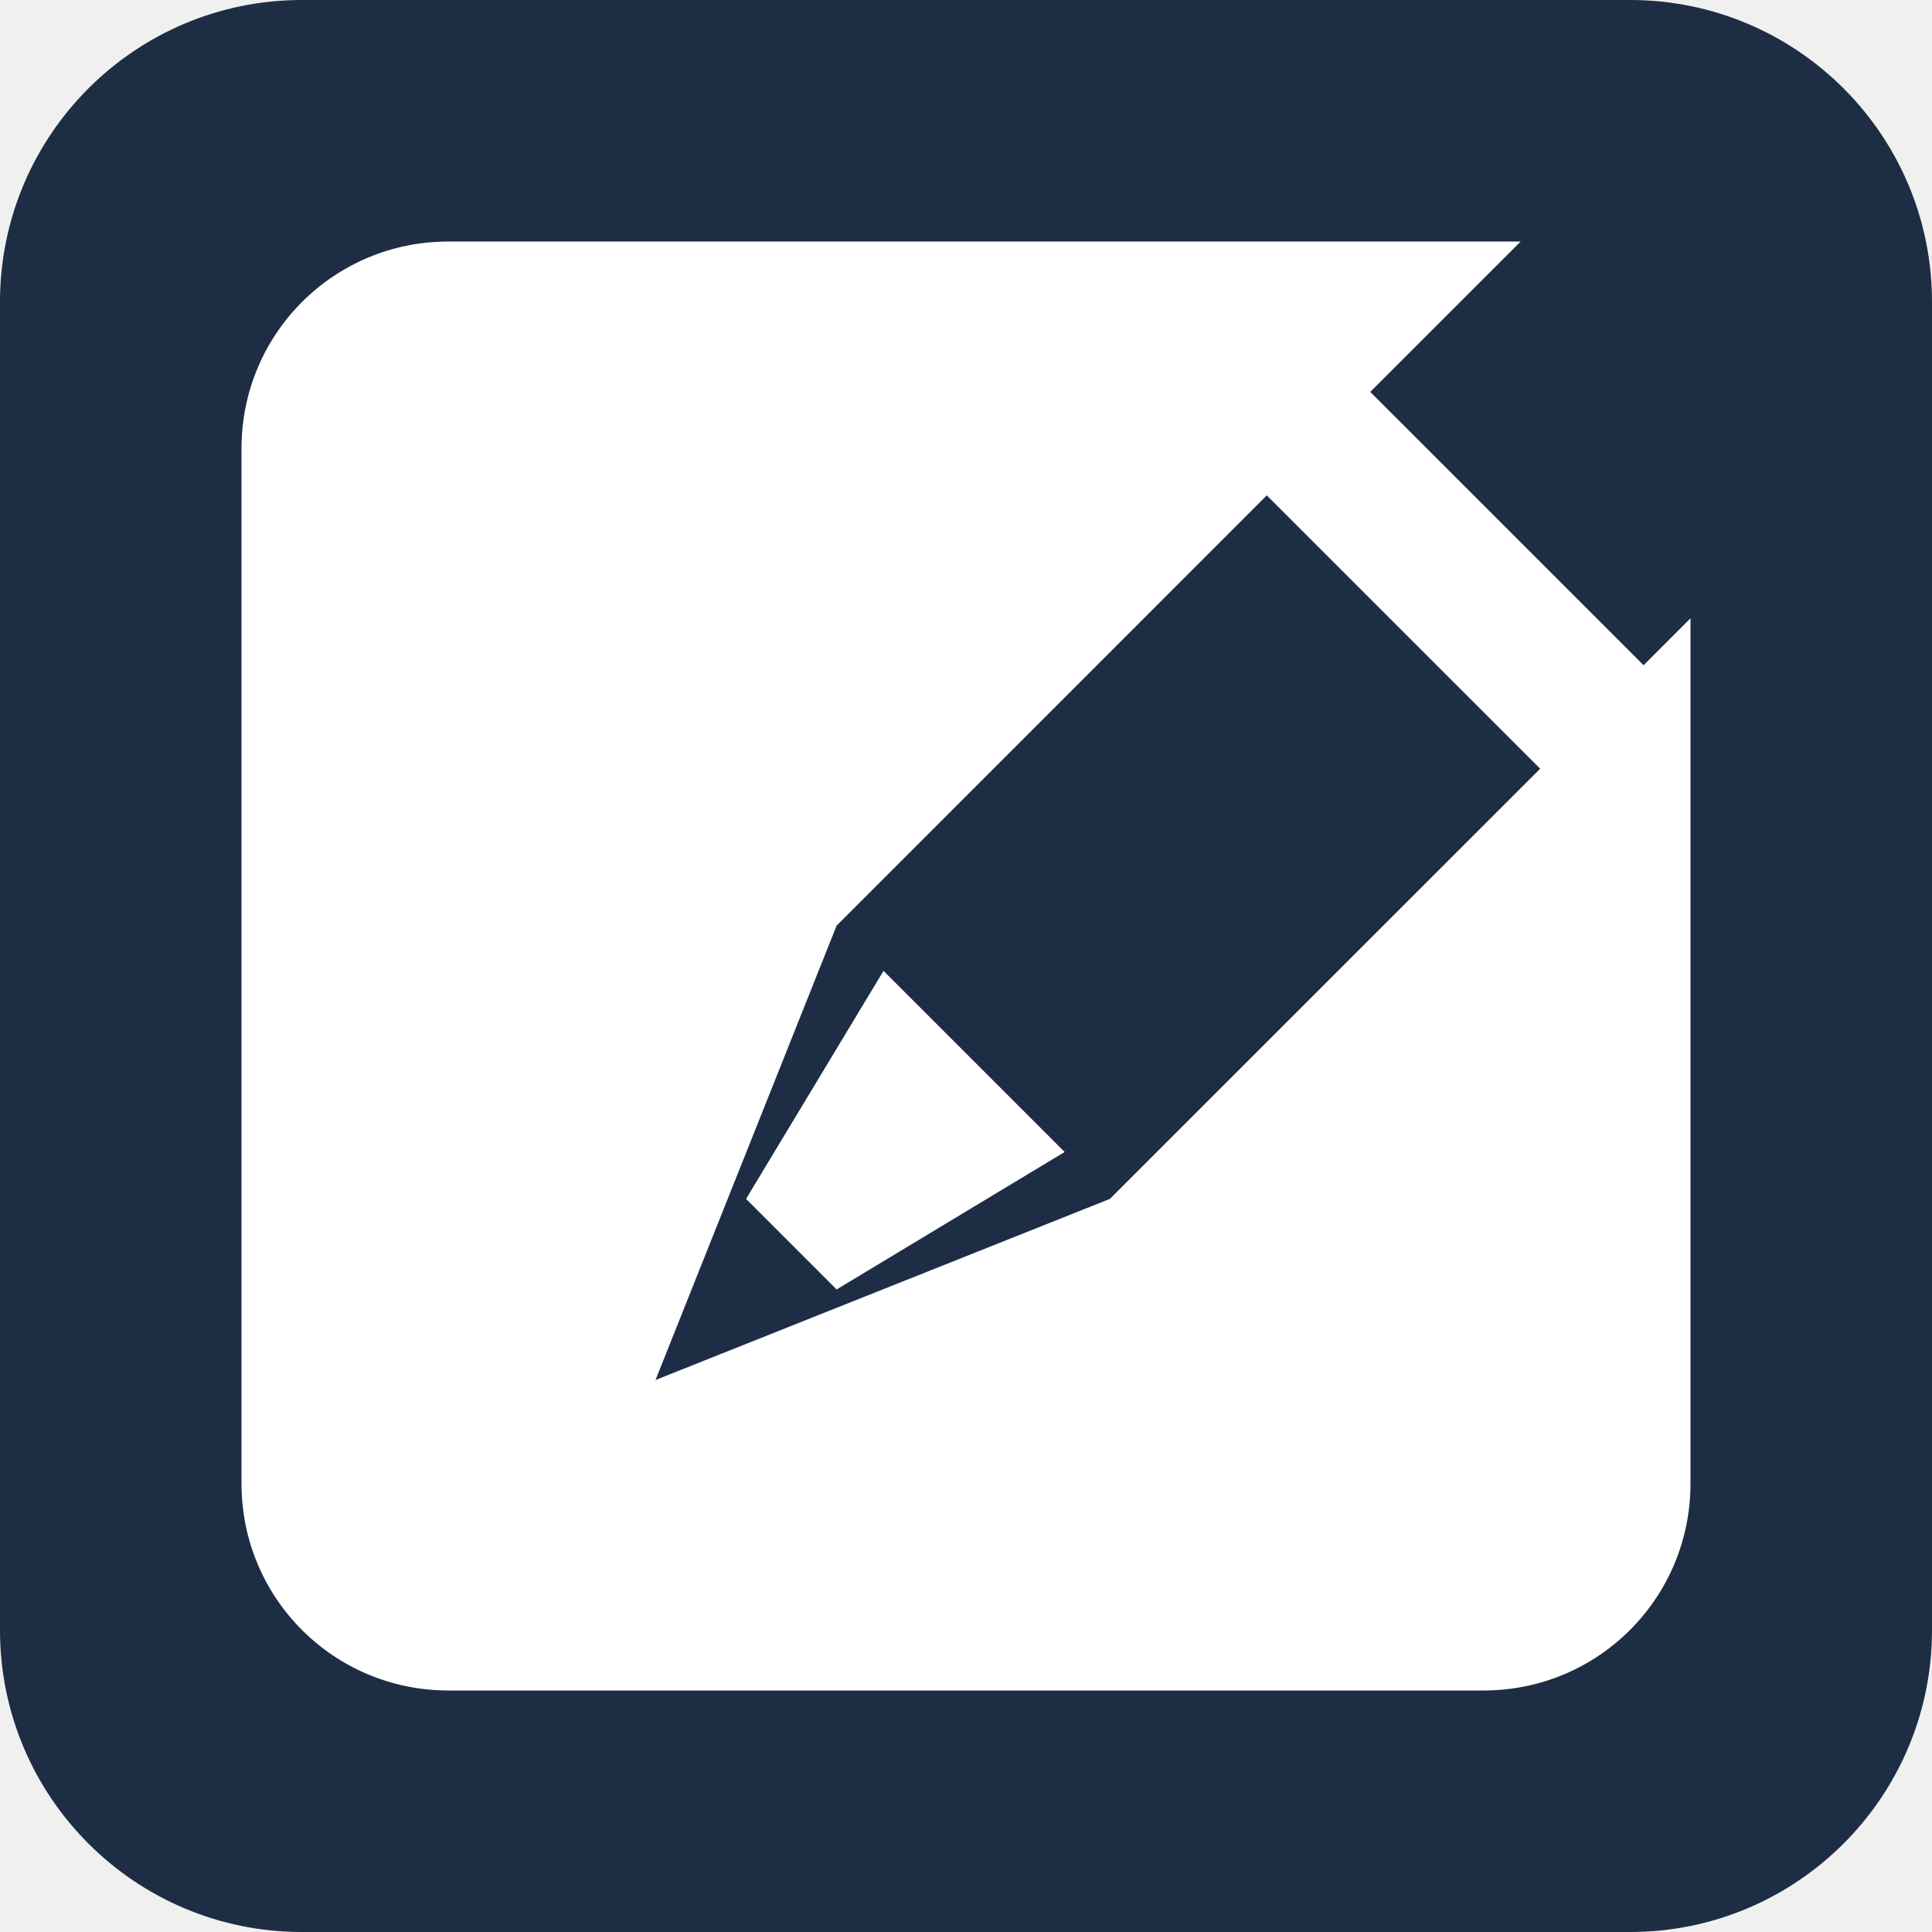
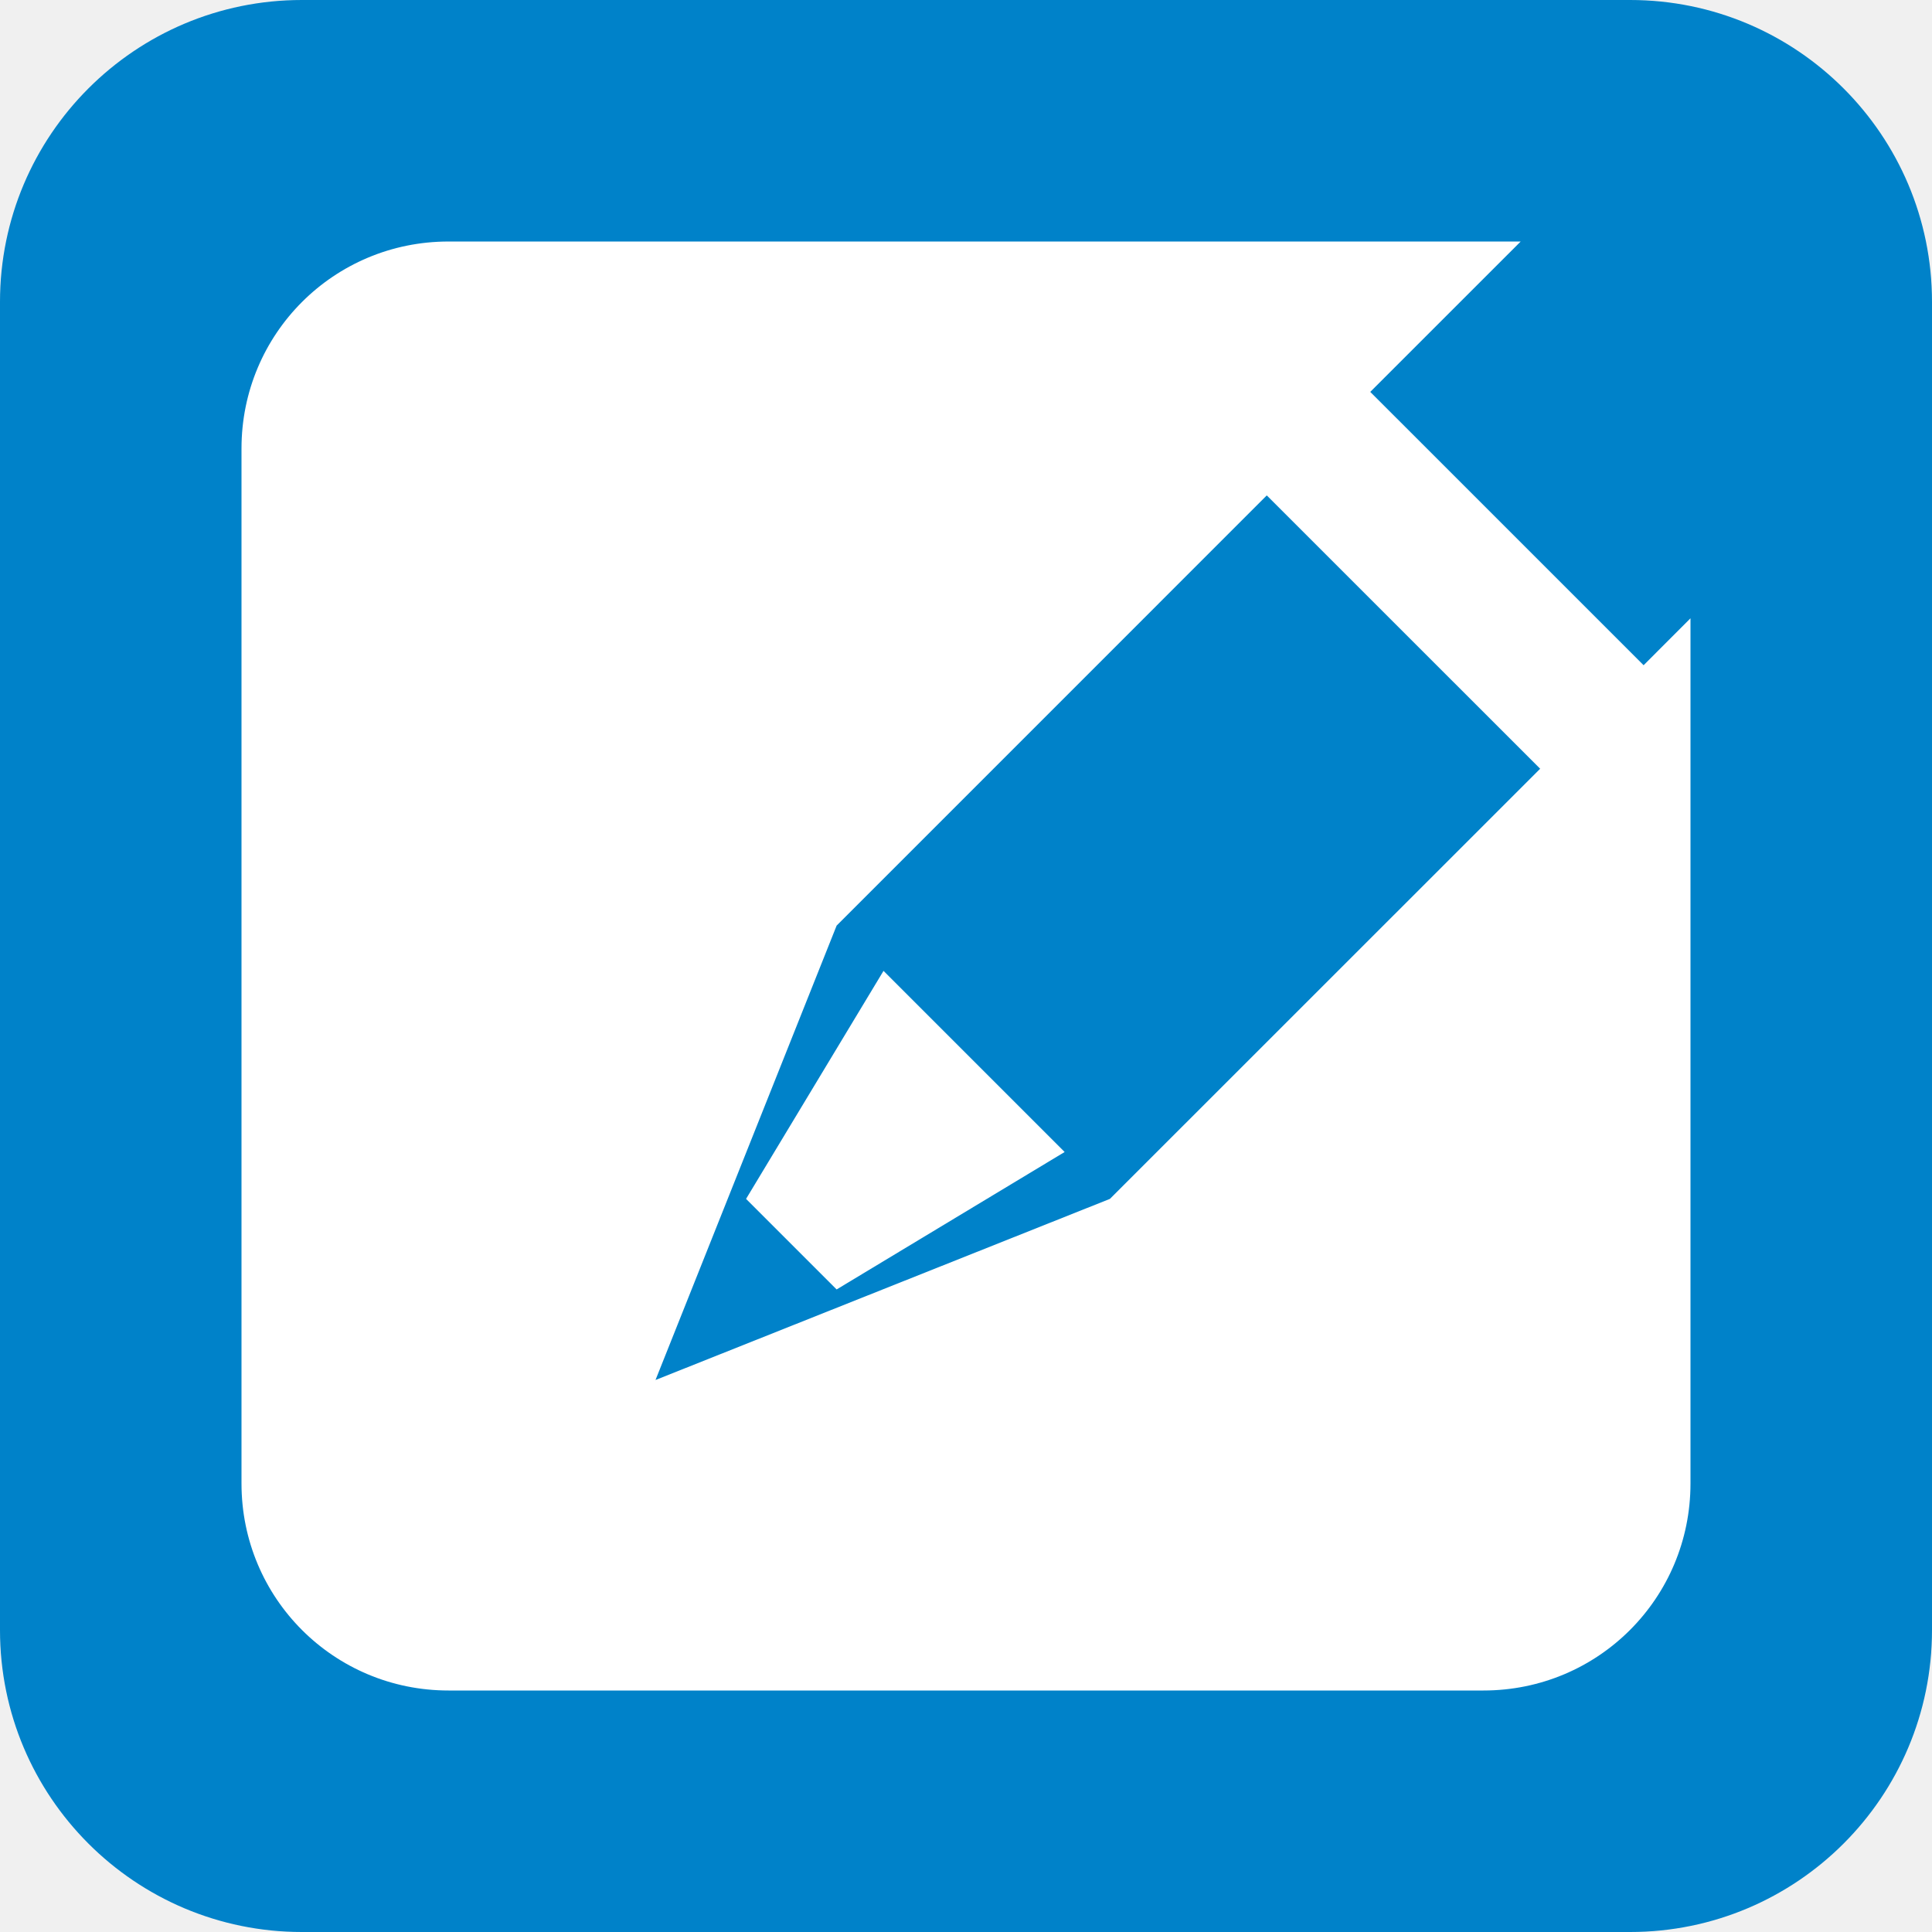
- <svg xmlns="http://www.w3.org/2000/svg" version="1.1" xml:space="preserve" height="128" width="128" enable-background="new 0 0 595.275 311.111" y="0px" x="0px" viewBox="0 0 128 128">
-   <rect rx="20" ry="20" height="128" width="128" y="-0" x="0" fill="#1d2d44" />
-   <path fill="#fff" d="m29.714 16.001c-7.598 0-13.714 6.117-13.714 13.714v68.571c0 7.598 6.117 13.714 13.714 13.714h68.571c7.598 0 13.714-6.117 13.714-13.714v-57.322l-3.106 3.109-18.11-18.109 9.967-9.964h-71.037zm54.213 16.821 18.113 18.109-28.505 28.498-30.106 12 12-30.106 28.498-28.501zm-25.392 31.501-9.106 15.106 6 6 15.106-9.106-12-12z" />
+ <svg xmlns="http://www.w3.org/2000/svg" xml:space="preserve" height="128" viewBox="0 0 128 128" width="128" version="1.1" y="0px" x="0px" enable-background="new 0 0 595.275 311.111">
+   <rect rx="20" ry="20" height="128" width="128" y="-0" x="0" fill="#0082c9" />
+   <path d="m29.714 16.001c-7.598 0-13.714 6.117-13.714 13.714v68.571c0 7.598 6.117 13.714 13.714 13.714h68.571c7.598 0 13.714-6.117 13.714-13.714v-57.322l-3.106 3.109-18.11-18.109 9.967-9.964h-71.037zm54.213 16.821 18.113 18.109-28.505 28.498-30.106 12 12-30.106 28.498-28.501zm-25.392 31.501-9.106 15.106 6 6 15.106-9.106-12-12z" fill="#fff" />
</svg>
